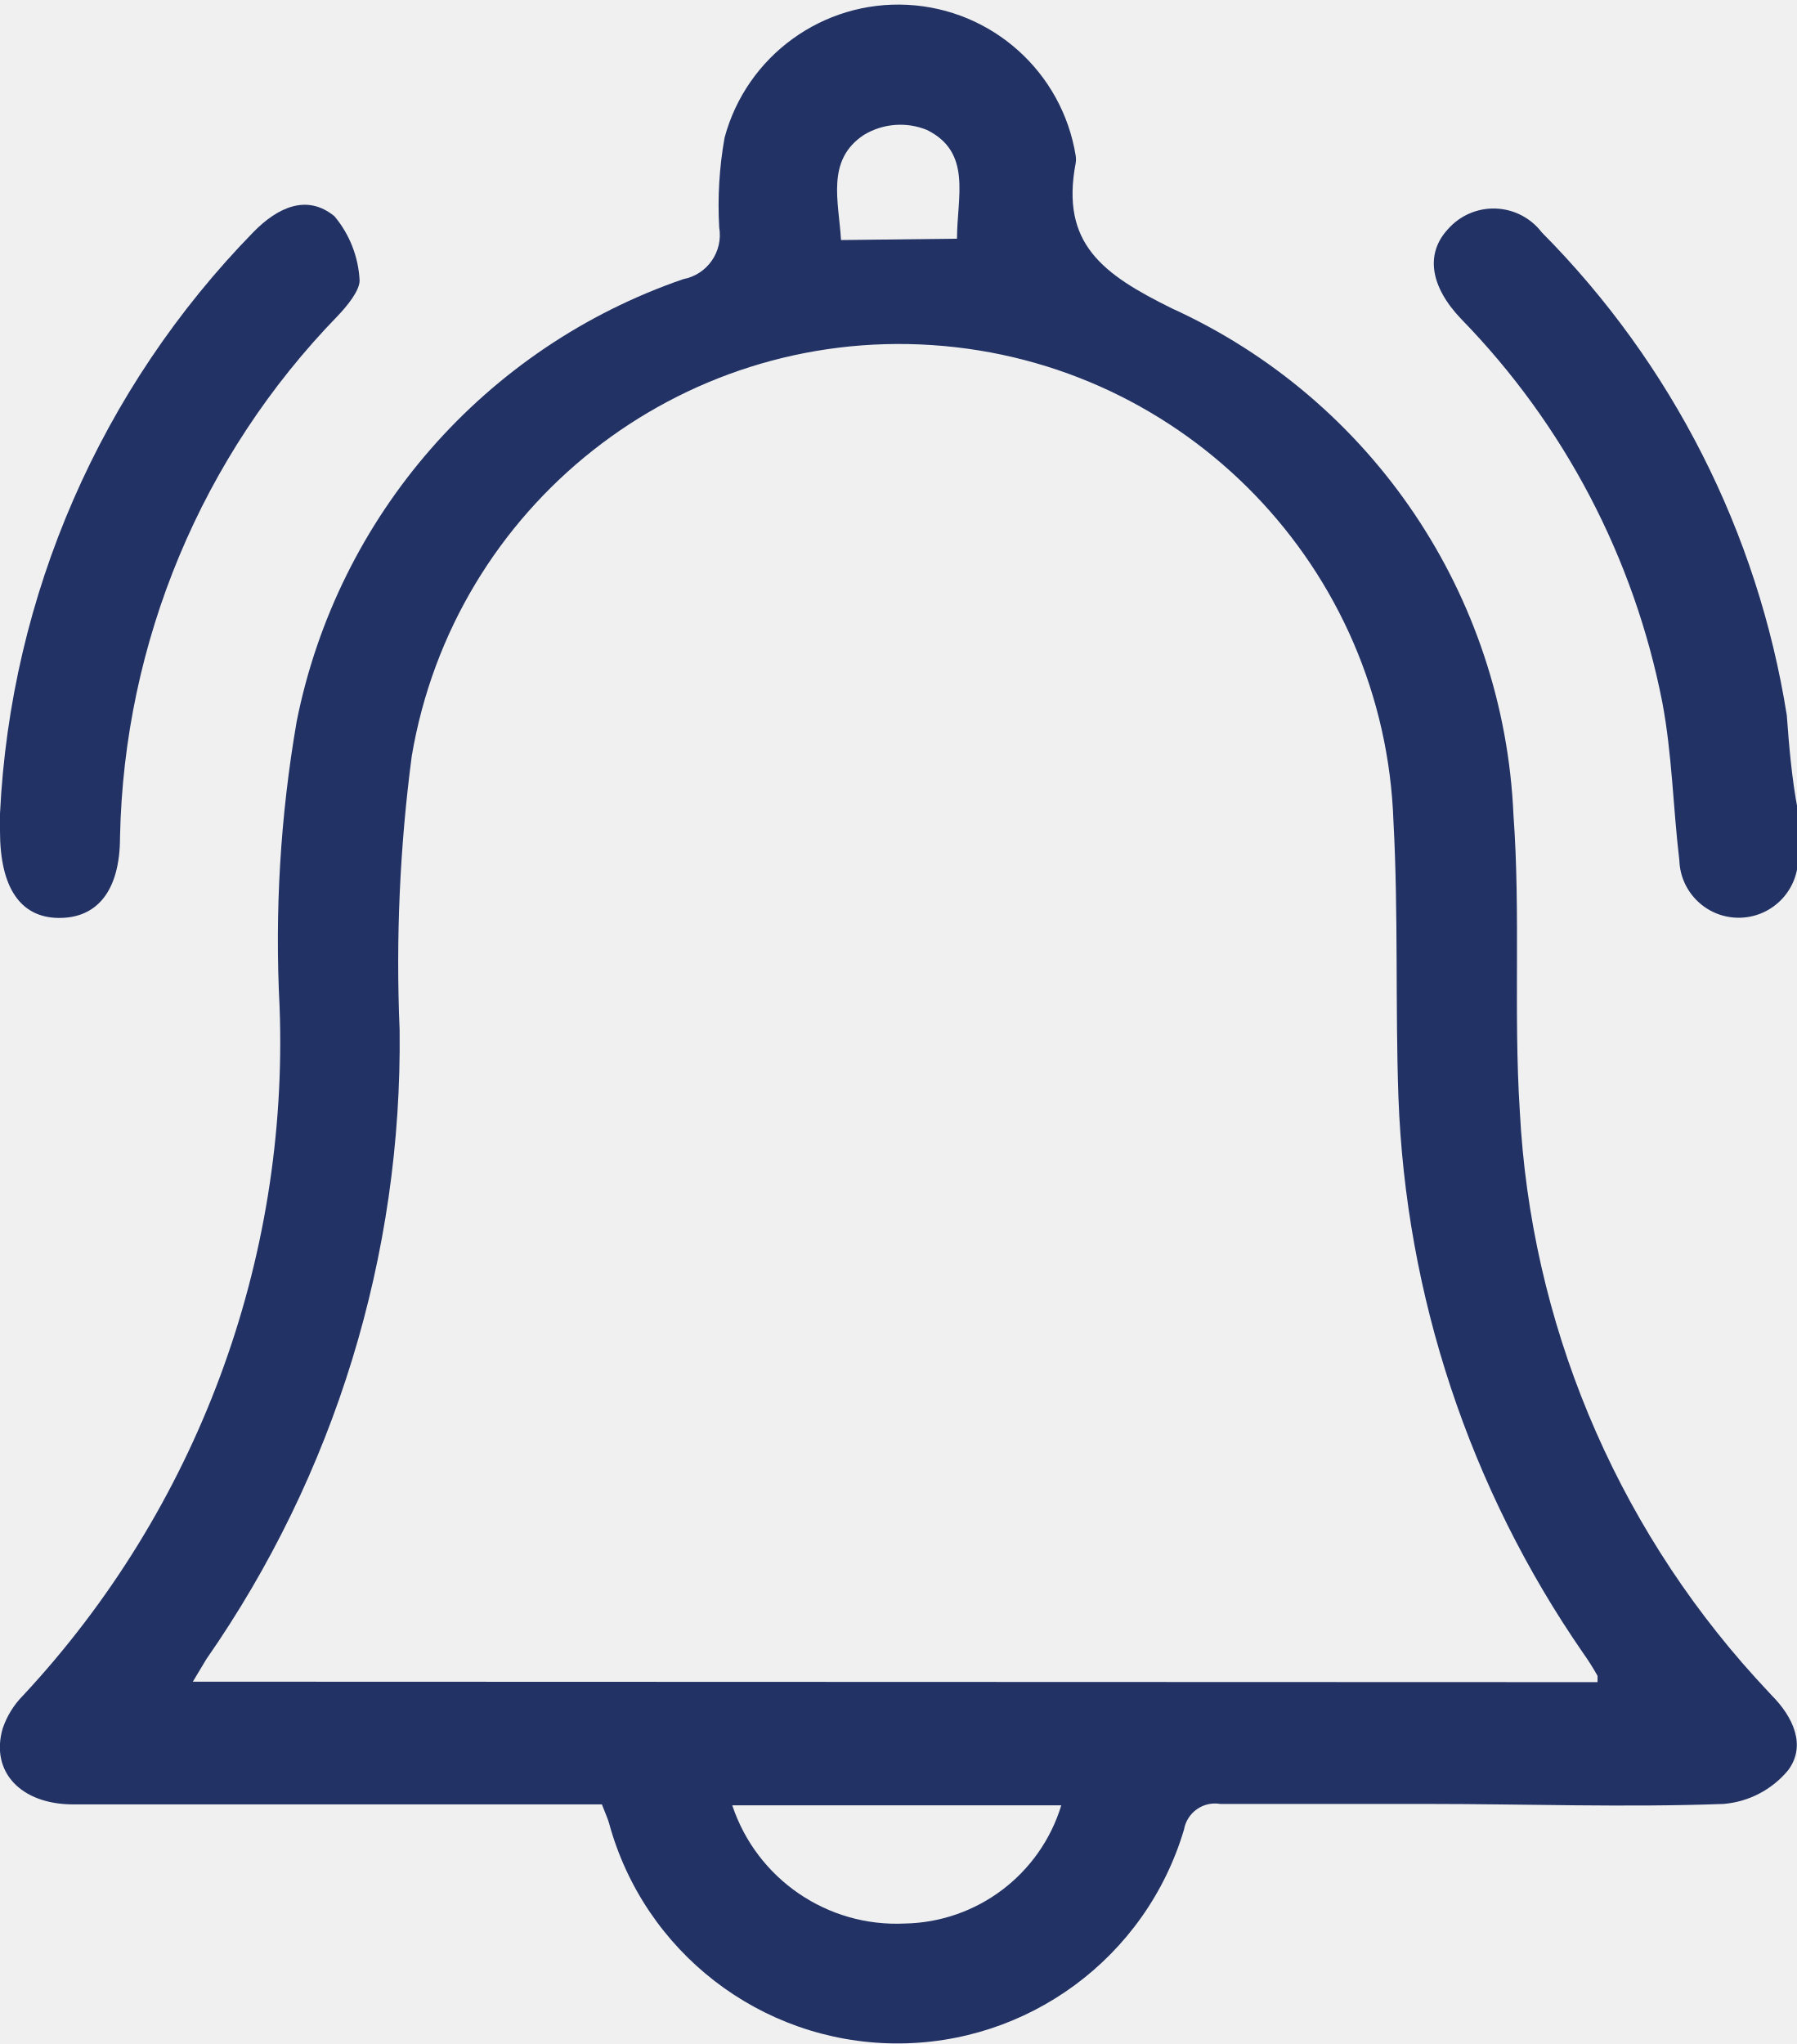
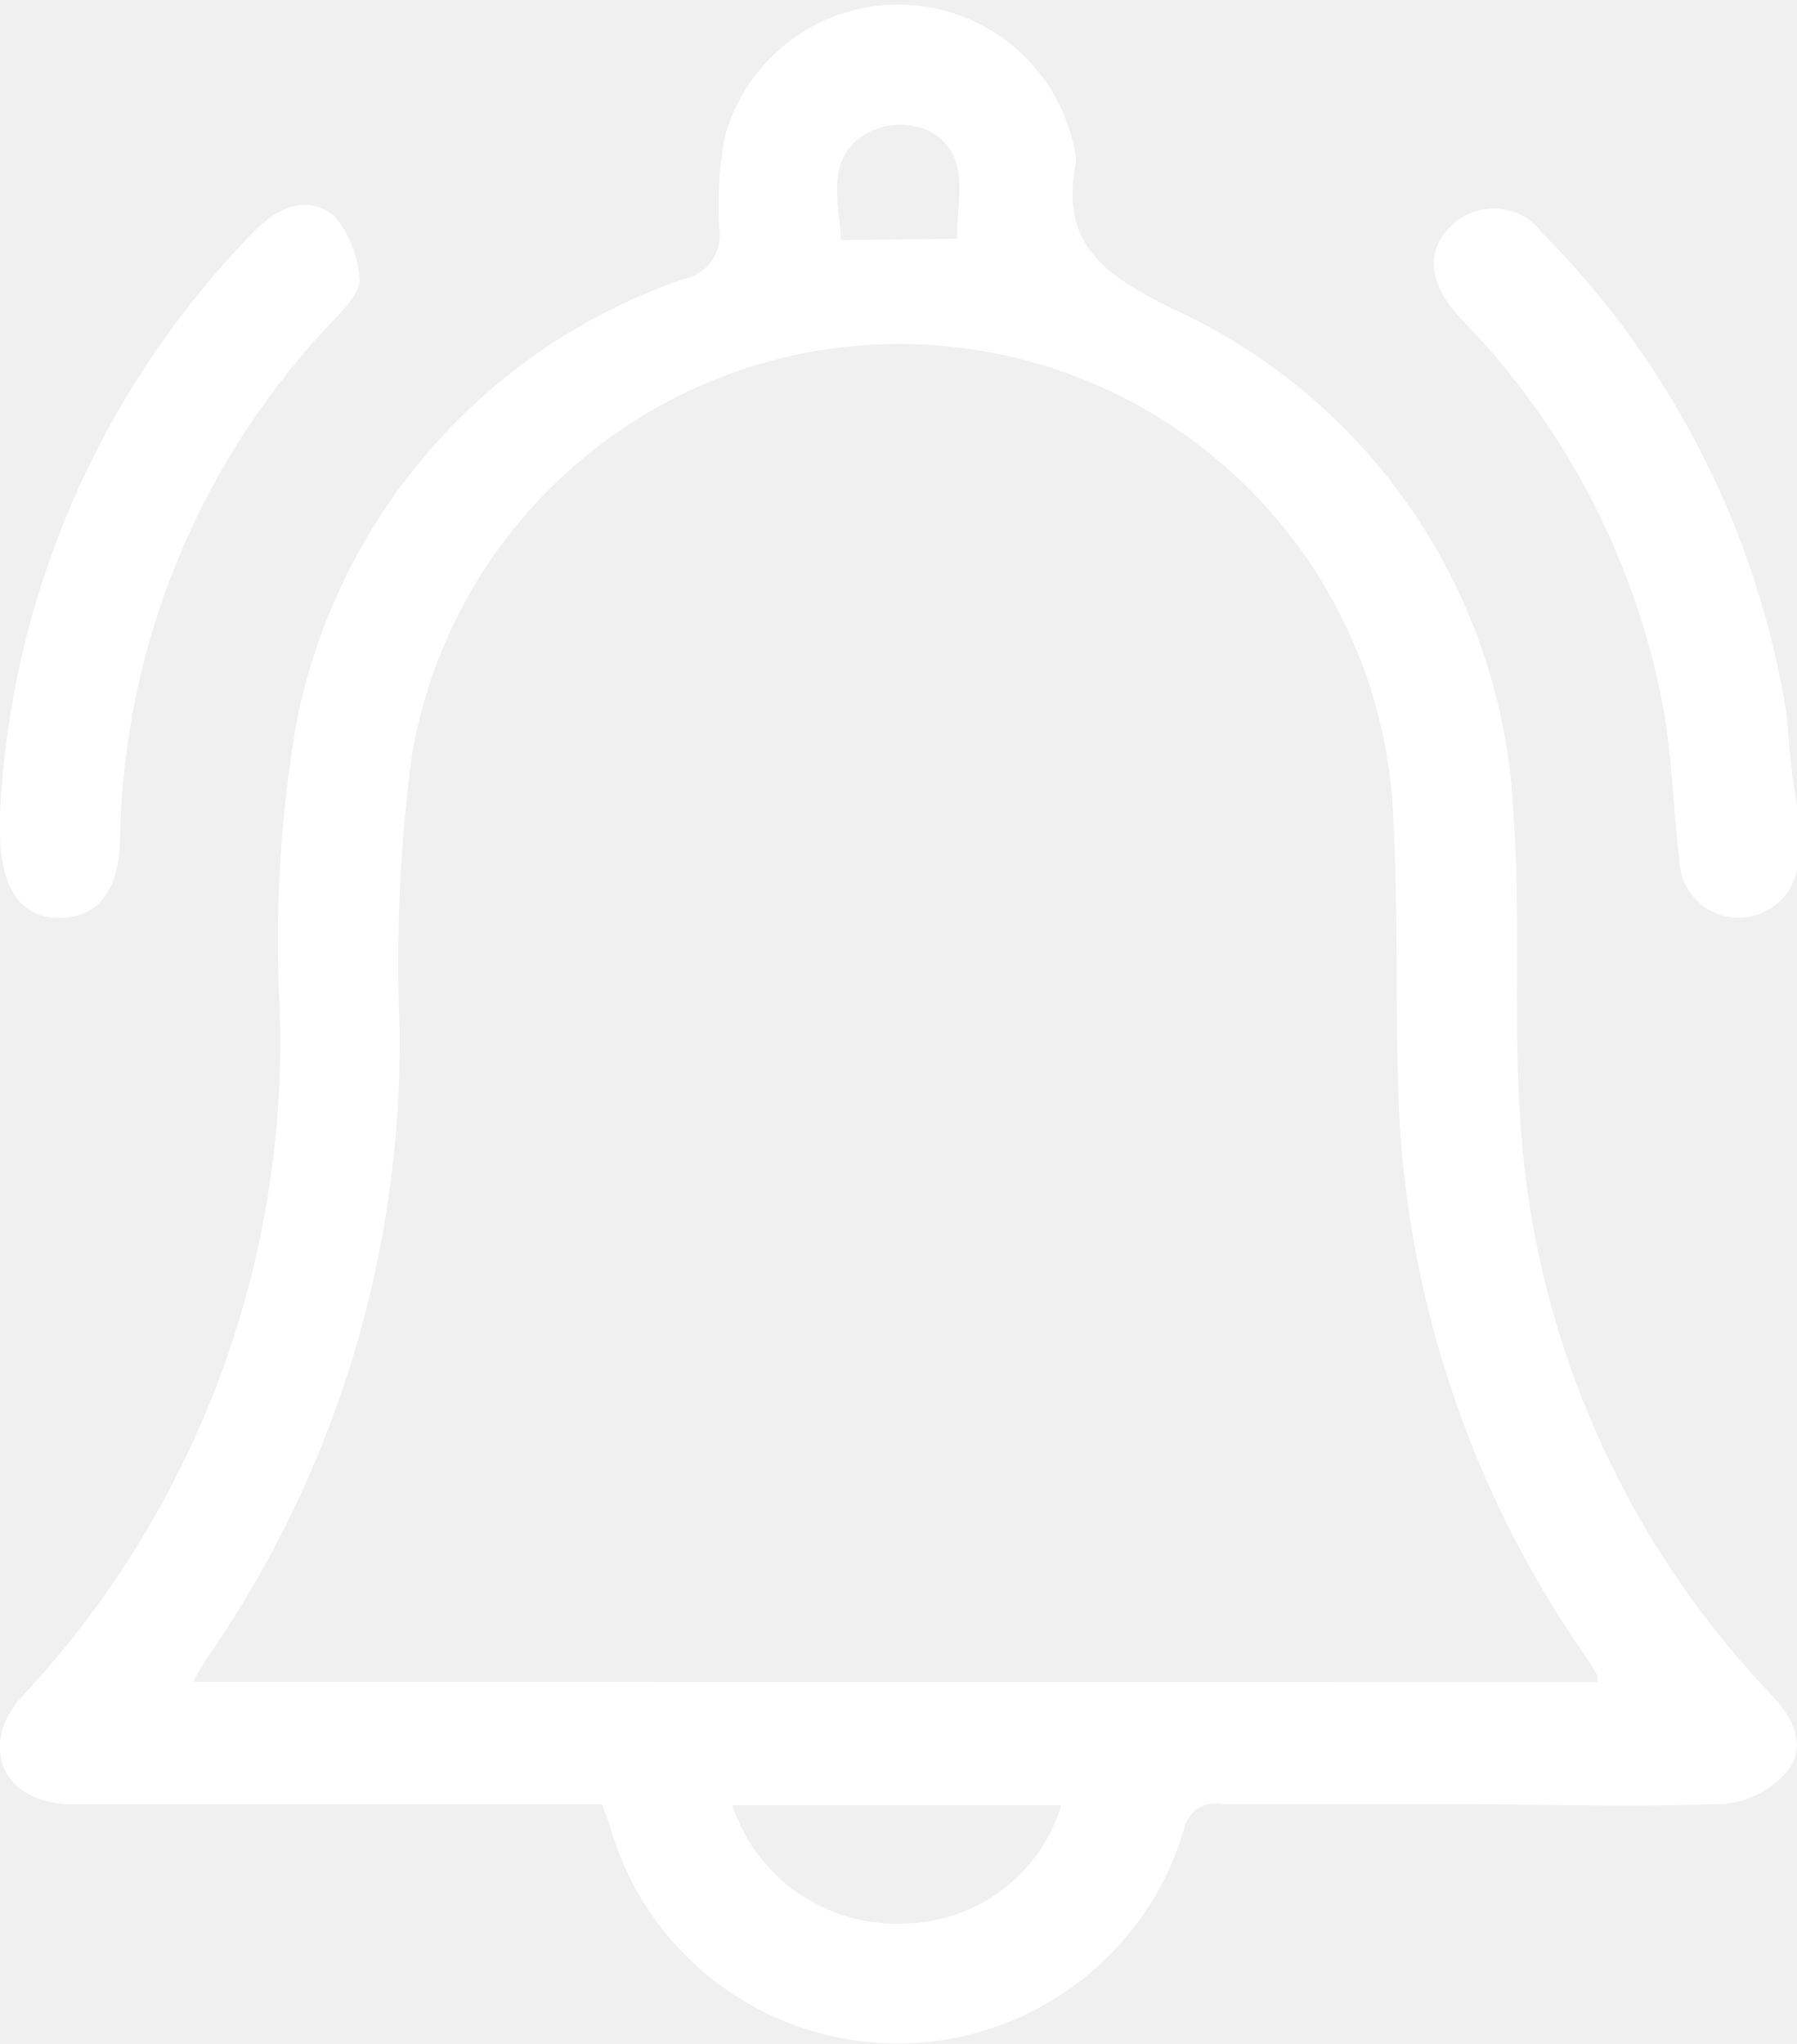
<svg xmlns="http://www.w3.org/2000/svg" viewBox="0 0 39.97 45.47">
  <defs>
-     <style>.cls-1{fill:#223265;}</style>
+     <style>.cls-1{fill:#fff;}</style>
  </defs>
  <g id="Layer_2" data-name="Layer 2">
    <g id="Screen_3" data-name="Screen 3">
      <path class="cls-1" d="M13.39,40.14H1.63c-1.17,0-1.85-.73-1.57-1.69a1.92,1.92,0,0,1,.46-.74A21.32,21.32,0,0,0,6.22,22.4a28.59,28.59,0,0,1,.38-6.35,13.12,13.12,0,0,1,8.6-9.84A1,1,0,0,0,16,5.06a8.57,8.57,0,0,1,.12-2,4,4,0,0,1,7.81.4.52.52,0,0,1,0,.17c-.34,1.79.6,2.47,2.14,3.23a13,13,0,0,1,7.6,11.28c.16,2.18,0,4.38.14,6.57a20.34,20.34,0,0,0,5.24,12.61l.36.39c.48.48.78,1.12.37,1.67a2.09,2.09,0,0,1-1.44.75c-2.19.08-4.38,0-6.57,0-1.54,0-3.08,0-4.62,0a.7.7,0,0,0-.81.57,6.65,6.65,0,0,1-12.79-.14C13.52,40.45,13.47,40.35,13.39,40.14Zm22.15-2.72c0-.09,0-.12,0-.14a5.69,5.69,0,0,0-.33-.52A23.26,23.26,0,0,1,31.11,24.4c-.07-2,0-4.09-.11-6.12A11,11,0,0,0,9.16,16.82a35.27,35.27,0,0,0-.27,6.09,24,24,0,0,1-4.3,14l-.3.5ZM16.29,40.16a3.85,3.85,0,0,0,3.84,2.63,3.71,3.71,0,0,0,3.48-2.63Zm5-34.85c0-.93.34-1.92-.67-2.42A1.57,1.57,0,0,0,19.22,3c-.85.56-.56,1.48-.51,2.34Z" />
      <path class="cls-1" d="M40,18.05c0,.34,0,.66,0,1a1.32,1.32,0,1,1-2.64.09c-.14-1.17-.16-2.36-.38-3.52a16.86,16.86,0,0,0-4.47-8.52c-.7-.73-.8-1.46-.3-2a1.35,1.35,0,0,1,2.09.07,19.61,19.61,0,0,1,5.45,10.74C39.8,16.59,39.86,17.32,40,18.05Z" />
      <path class="cls-1" d="M0,18.1A19.89,19.89,0,0,1,5.64,5.16c.54-.55,1.19-.85,1.8-.35A2.41,2.41,0,0,1,8,6.24c0,.23-.28.57-.49.79A17.13,17.13,0,0,0,2.67,18.62c0,1.21-.52,1.81-1.37,1.8S0,19.74,0,18.49Z" />
    </g>
  </g>
</svg>
